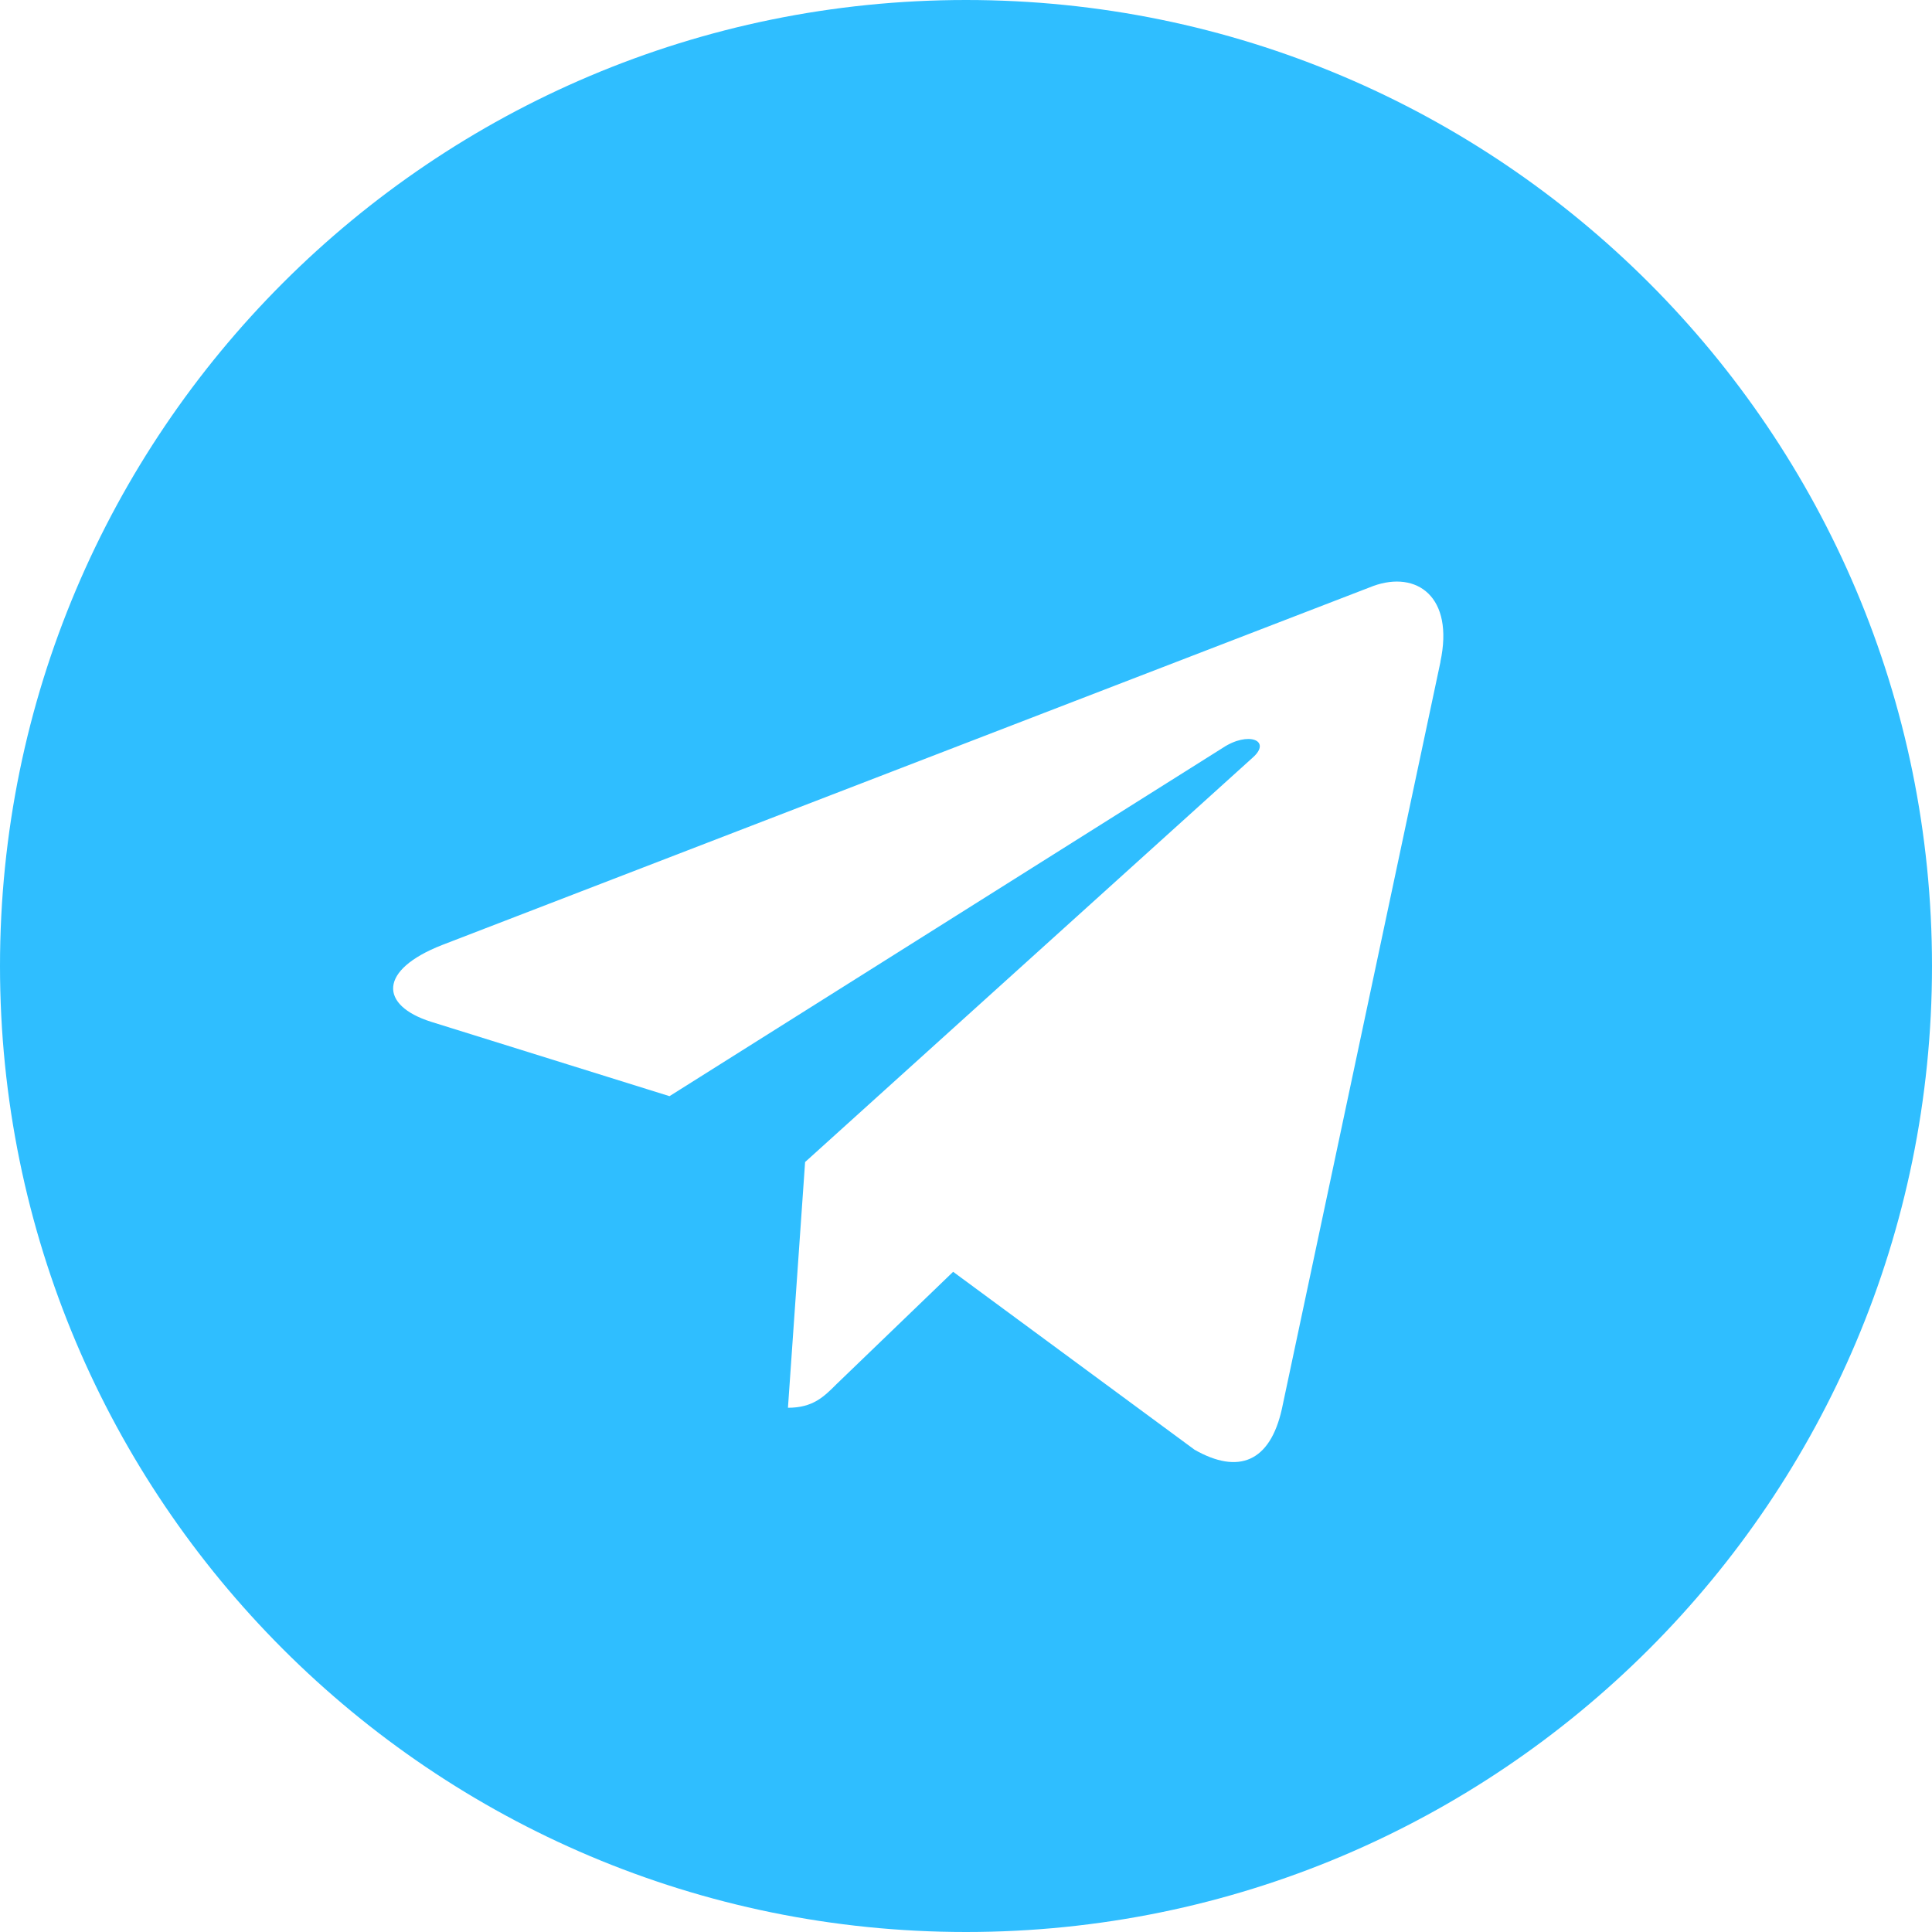
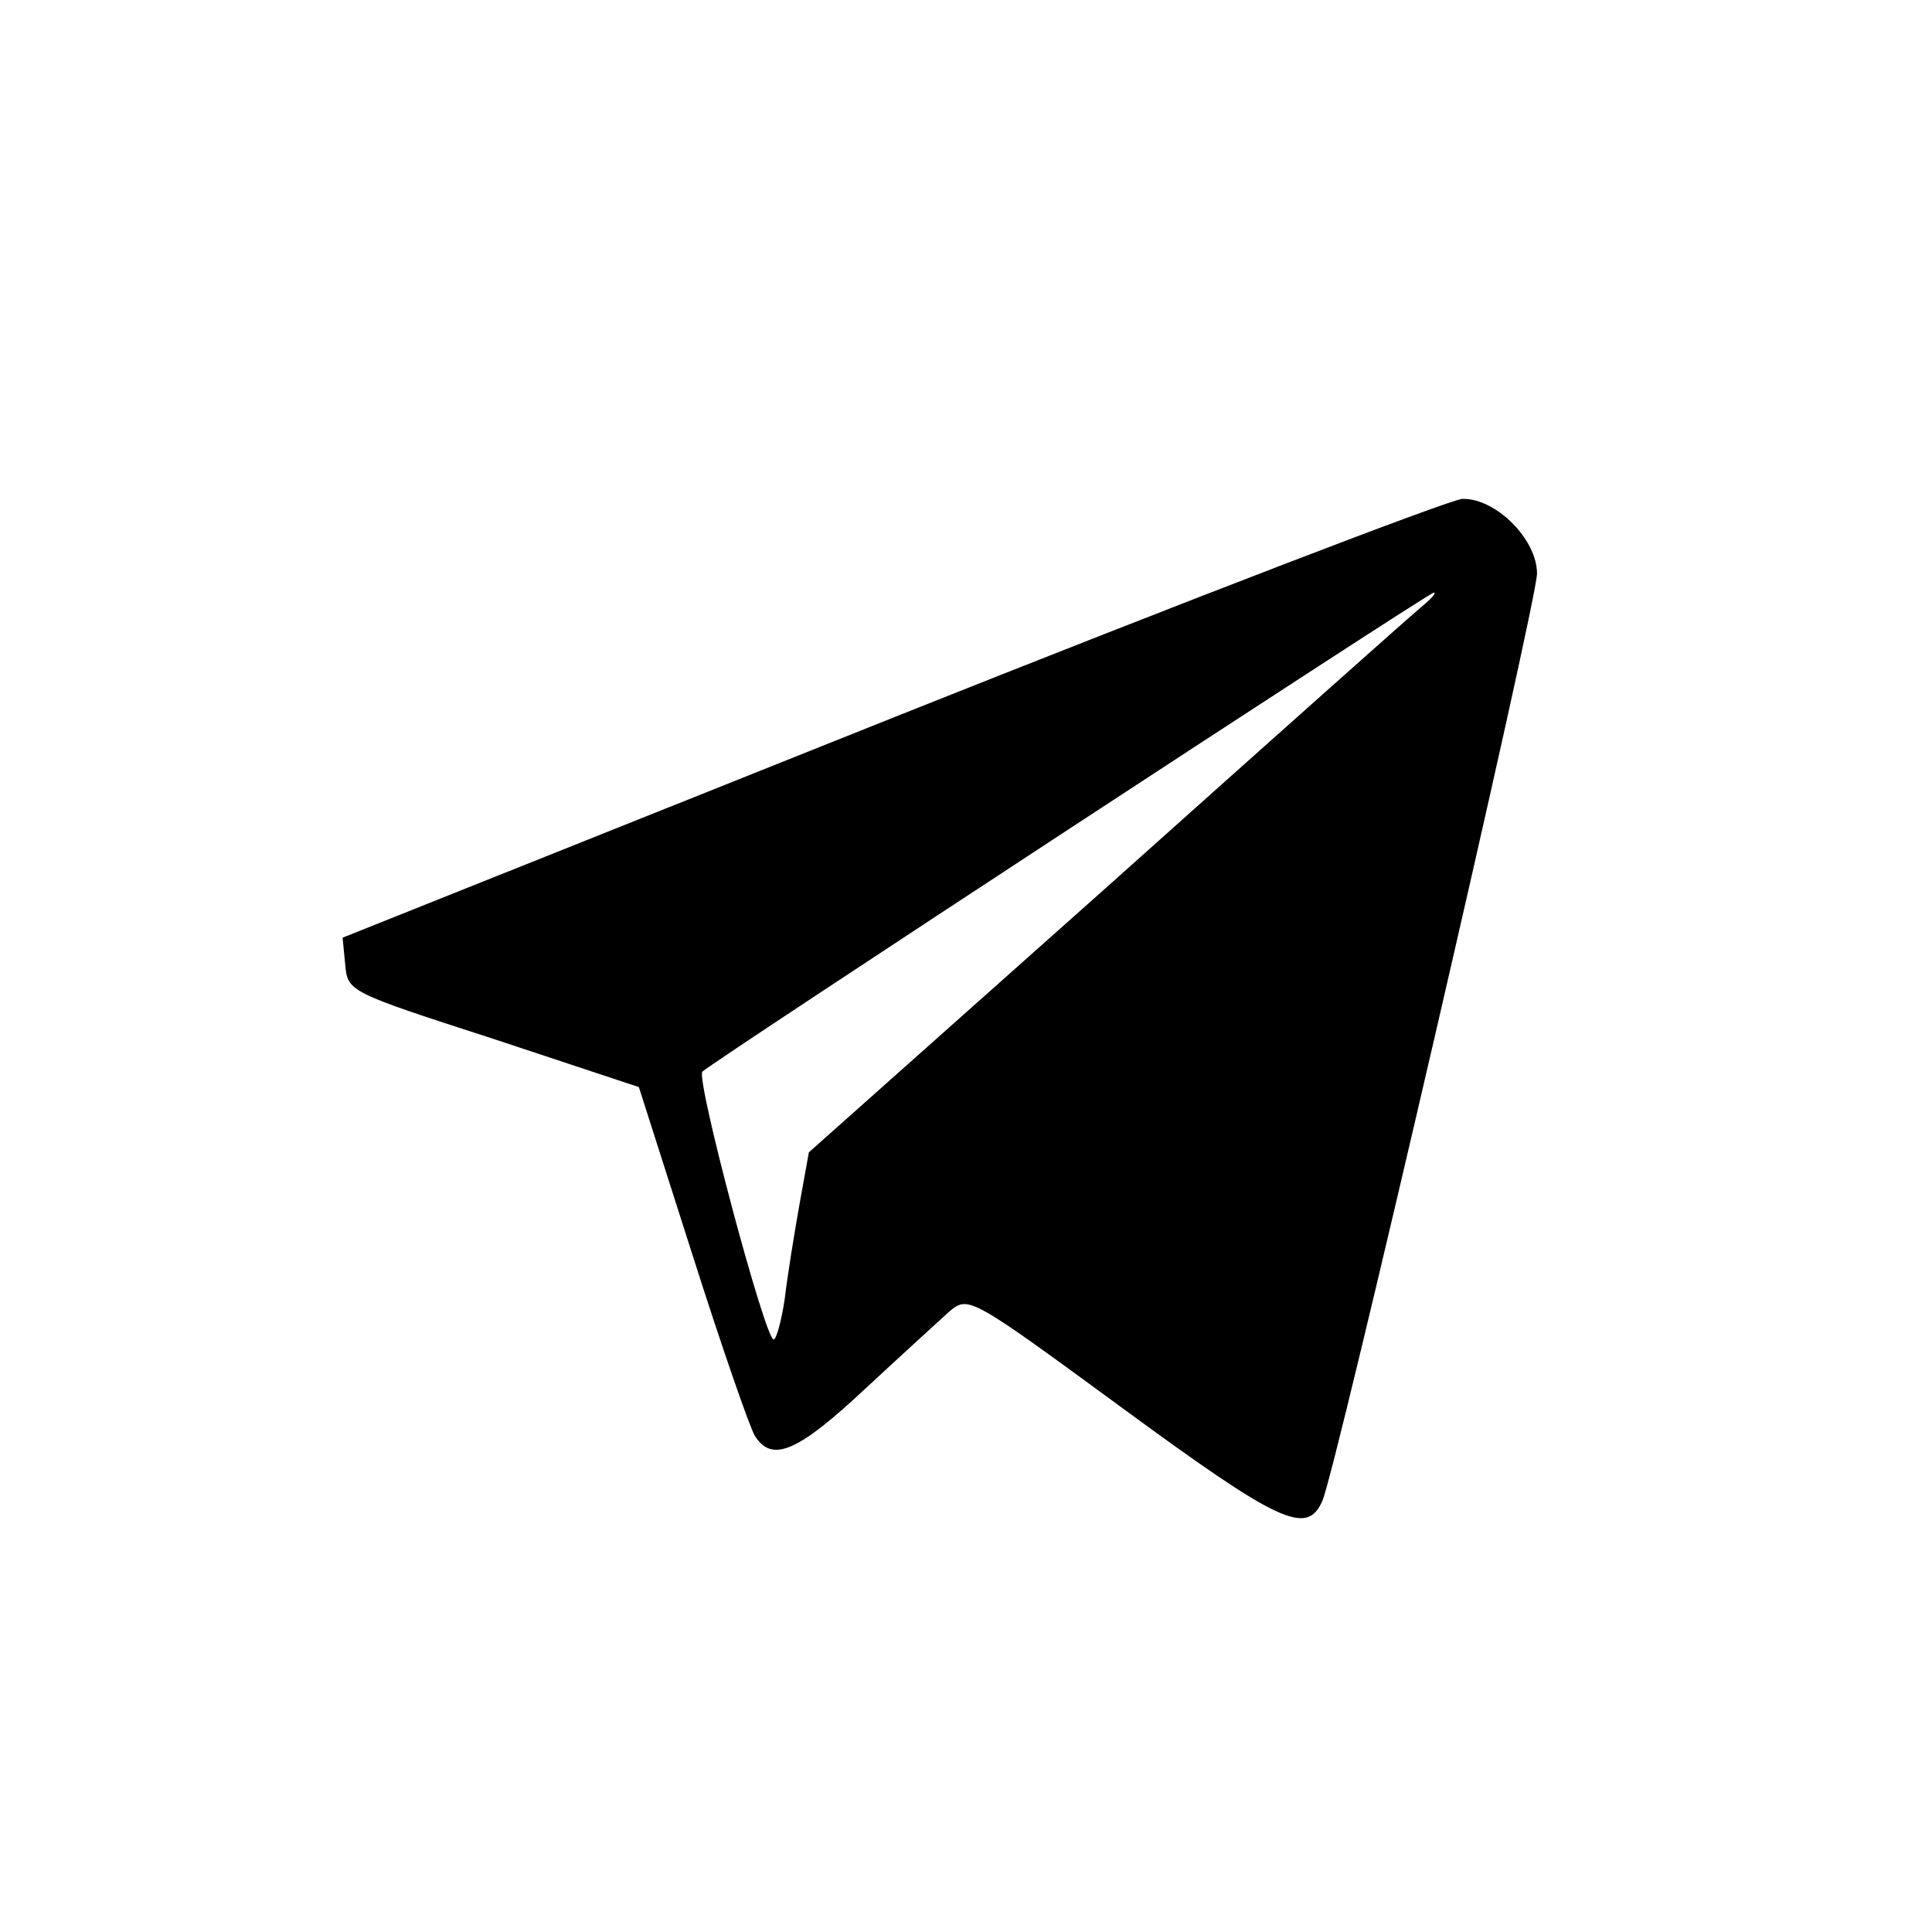
- <svg xmlns="http://www.w3.org/2000/svg" width="32px" height="32px" viewBox="0 0 32 32" version="1.1">
-   <g id="Design" stroke="none" stroke-width="1" fill="none" fill-rule="evenodd">
-     <g id="XL" transform="translate(-431, -7095)" fill="#2FBEFF" fill-rule="nonzero">
-       <g id="Group-33" transform="translate(0, 6964)">
-         <g id="icon-telegram" transform="translate(431, 131)">
-           <path d="M16,0 C24.837,0 32,7.163 32,16 C32,24.837 24.837,32 16,32 C7.163,32 0,24.837 0,16 C0,7.163 7.163,0 16,0 Z M23.857,10.963 C24.089,9.88 23.464,9.447 22.748,9.705 L22.748,9.705 L7.321,15.653 C6.264,16.067 6.283,16.652 7.14,16.924 L7.14,16.924 L11.089,18.156 L20.251,12.388 C20.676,12.105 21.071,12.265 20.748,12.549 L20.748,12.549 L13.335,19.247 L13.051,23.317 C13.464,23.317 13.644,23.137 13.857,22.924 L13.857,22.924 L15.787,21.065 L19.787,24.013 C20.516,24.427 21.037,24.213 21.232,23.336 L21.232,23.336 L23.859,10.961 Z" id="Combined-Shape" />
-         </g>
-       </g>
-     </g>
+ <svg xmlns="http://www.w3.org/2000/svg" version="1.0" width="225pt" height="225pt" viewBox="0 0 225 225" preserveAspectRatio="xMidYMid meet">
+   <g transform="translate(0,225) scale(0.1,-0.1)" fill="#000000" stroke="none">
+     <path d="M1037 1413 l-638 -255 3 -31 c3 -32 3 -32 173 -87 l169 -56 62 -194 c34 -107 67 -202 73 -212 20 -32 50 -19 129 55 42 39 87 80 98 90 22 18 24 17 200 -112 184 -135 216 -150 234 -109 16 36 250 1047 250 1080 0 40 -48 88 -87 87 -15 -1 -315 -116 -666 -256z m617 129 c-11 -9 -176 -156 -366 -326 l-346 -308 -11 -61 c-6 -34 -14 -83 -17 -109 -4 -27 -10 -48 -13 -48 -10 0 -91 304 -83 312 11 11 846 558 852 558 3 -1 -4 -8 -16 -18z" />
  </g>
</svg>
